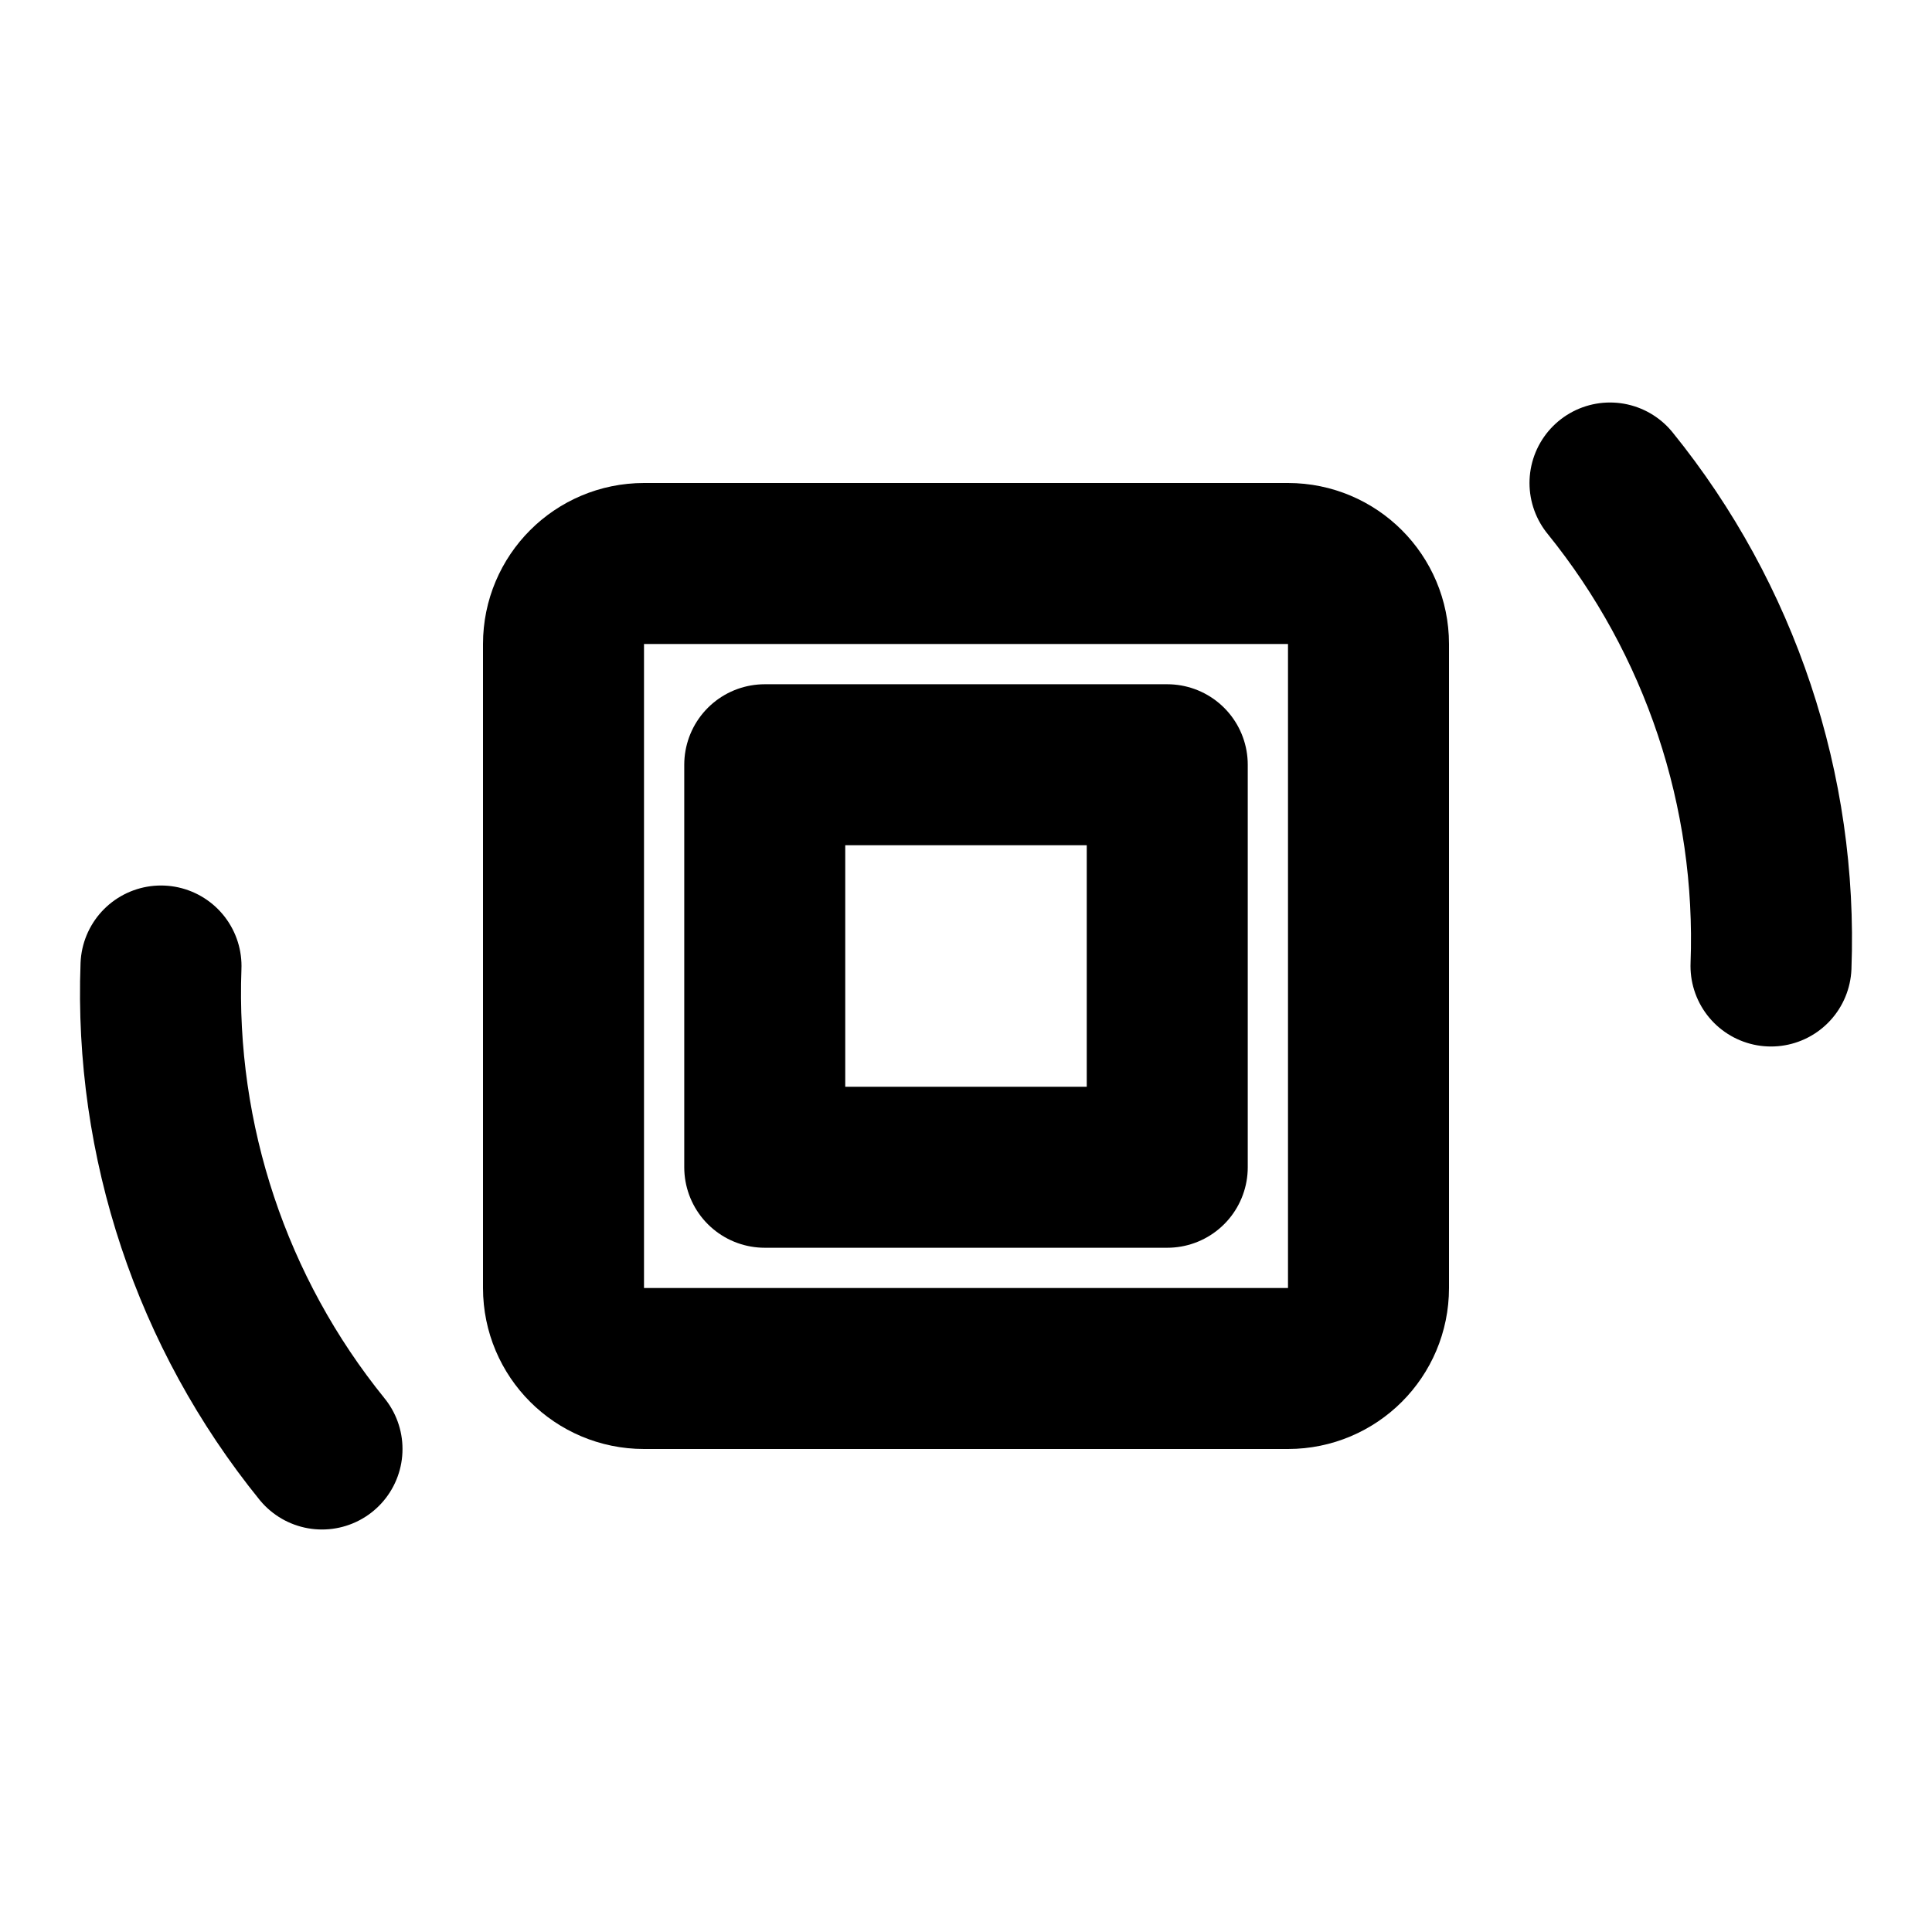
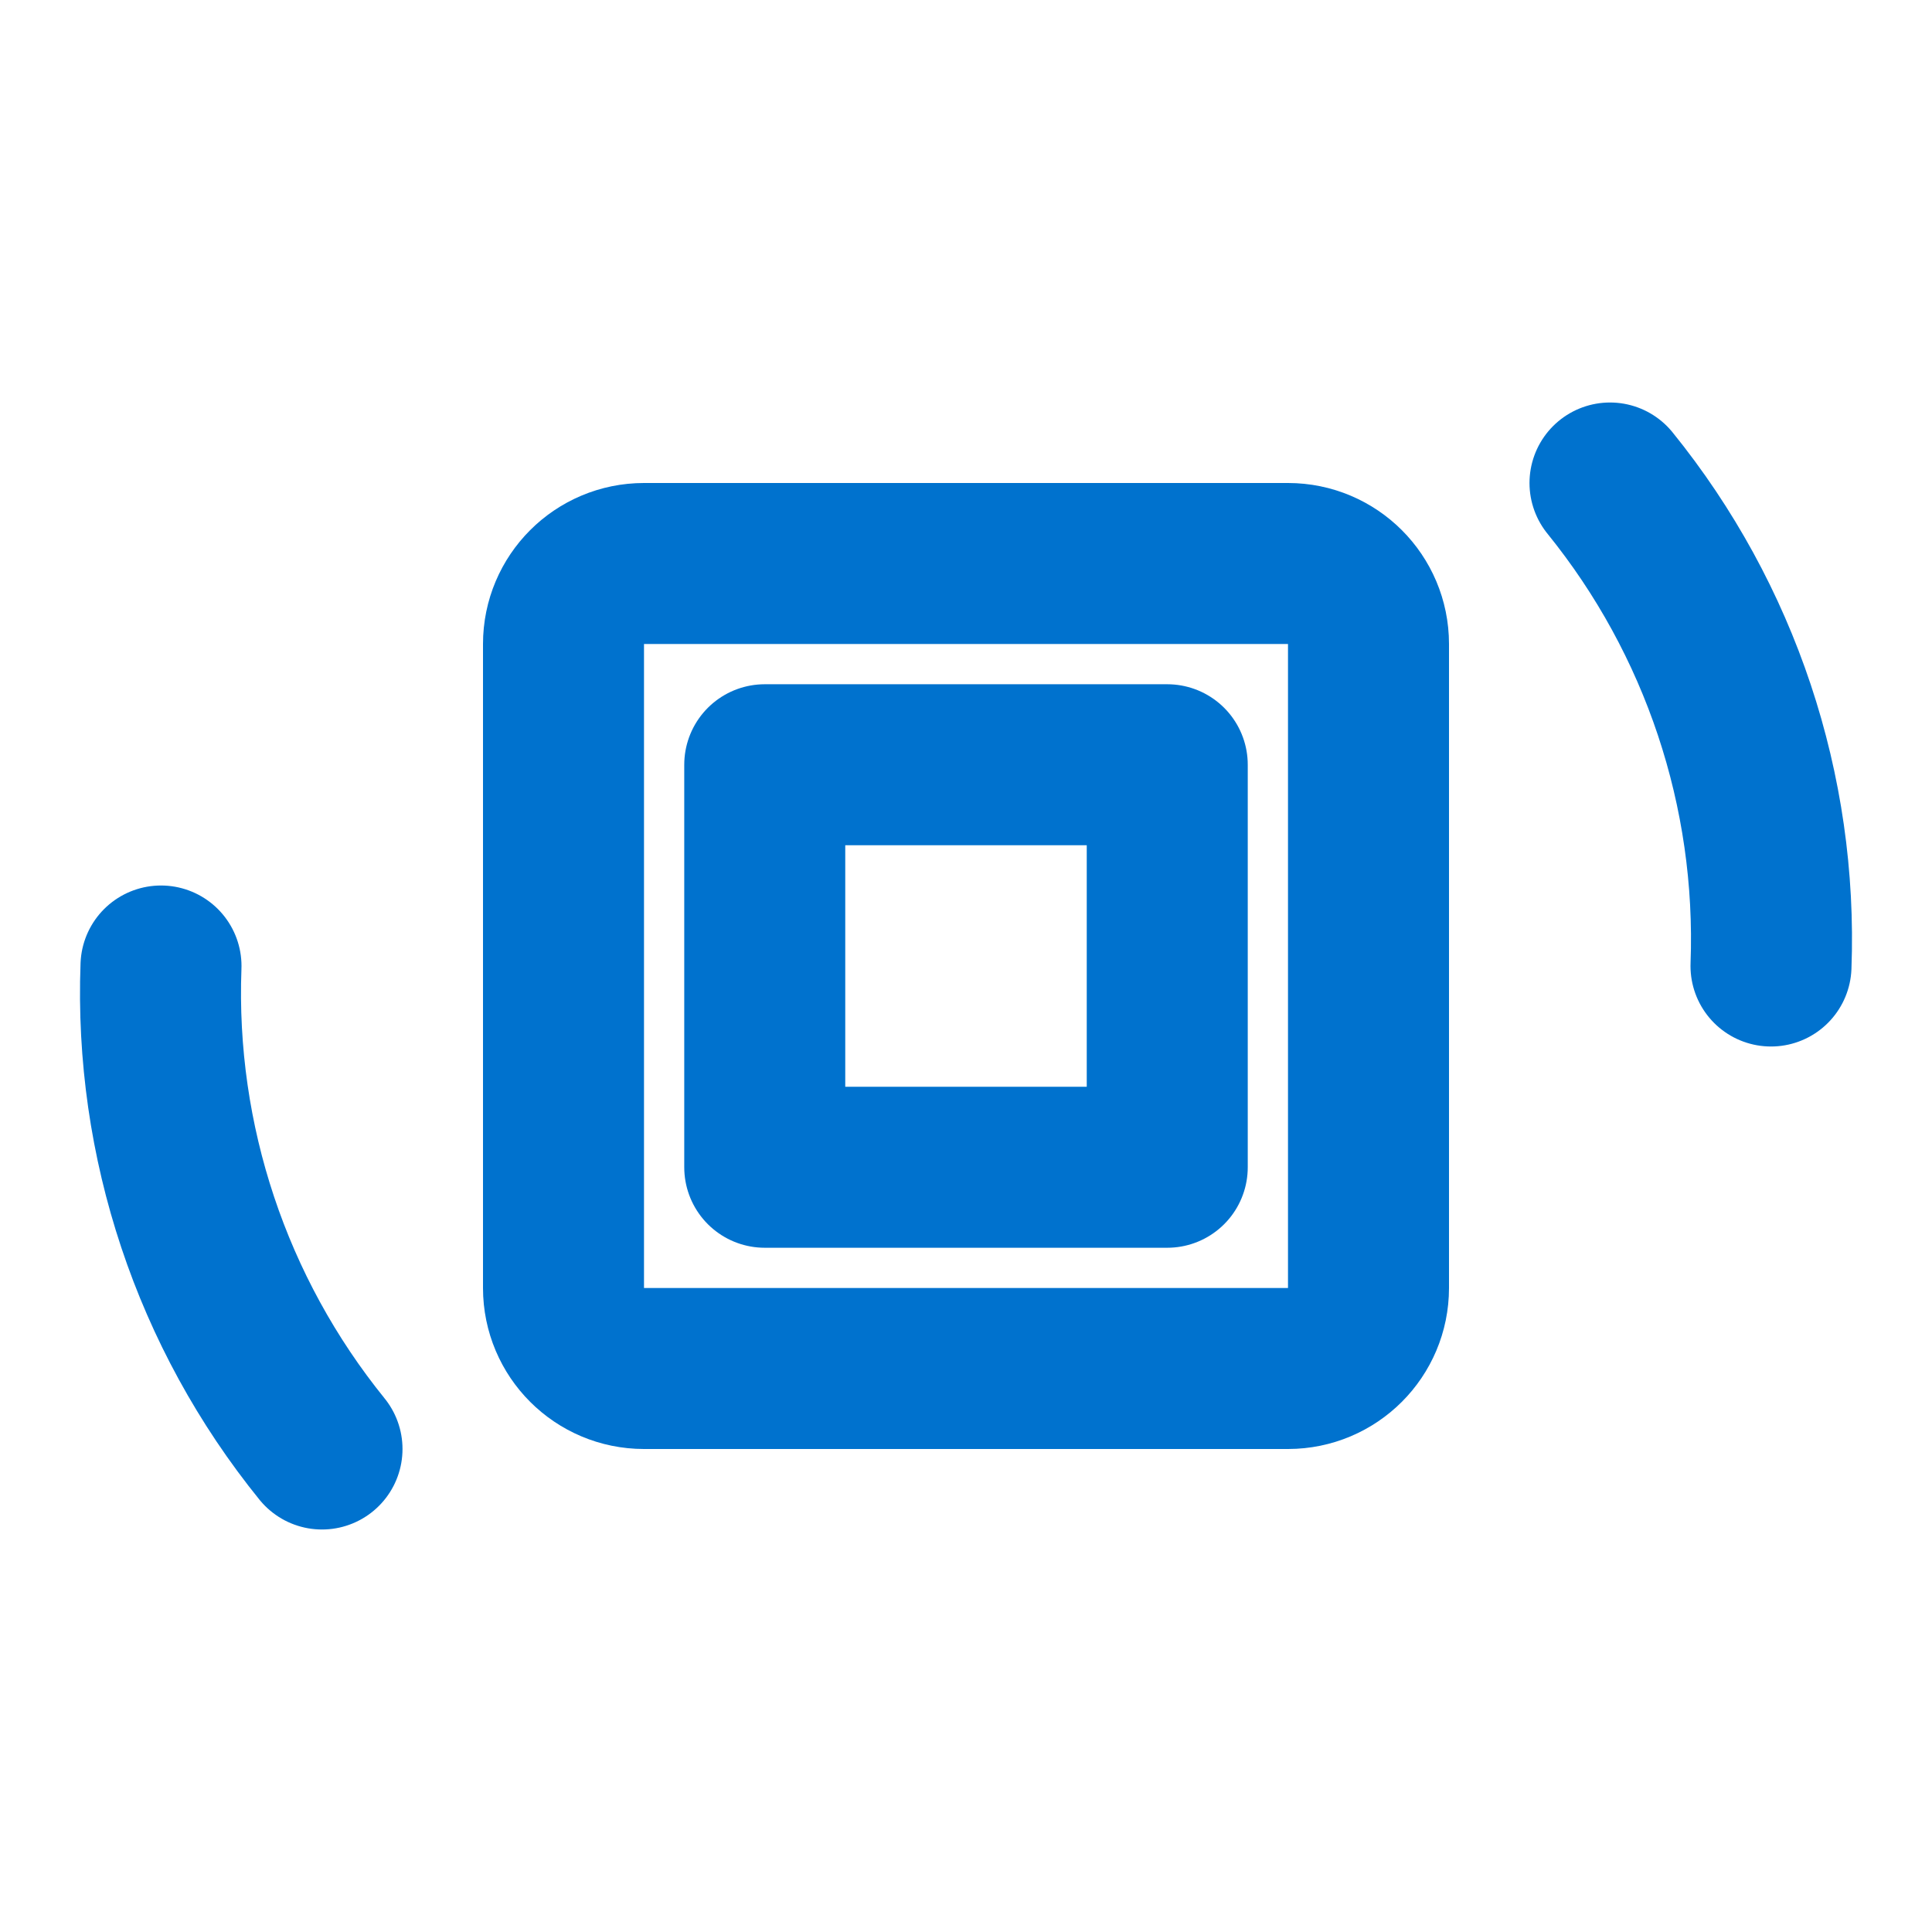
- <svg xmlns="http://www.w3.org/2000/svg" viewBox="0 0 24 24" role="img" aria-labelledby="icon-embedded-control-title" fill="none" stroke="currentColor" stroke-width="2" stroke-linecap="round" stroke-linejoin="round">
+ <svg xmlns="http://www.w3.org/2000/svg" viewBox="0 0 24 24" role="img" aria-labelledby="icon-embedded-control-title" fill="none" stroke="#0072CE" stroke-width="2" stroke-linecap="round" stroke-linejoin="round">
  <rect x="7" y="7" width="10" height="10" rx="1" />
  <rect x="9.5" y="9.5" width="5" height="5" />
  <path d="M20 6a9 9 0 0 1 2 6" />
  <path d="M4 18a9 9 0 0 1 -2 -6" />
</svg>
